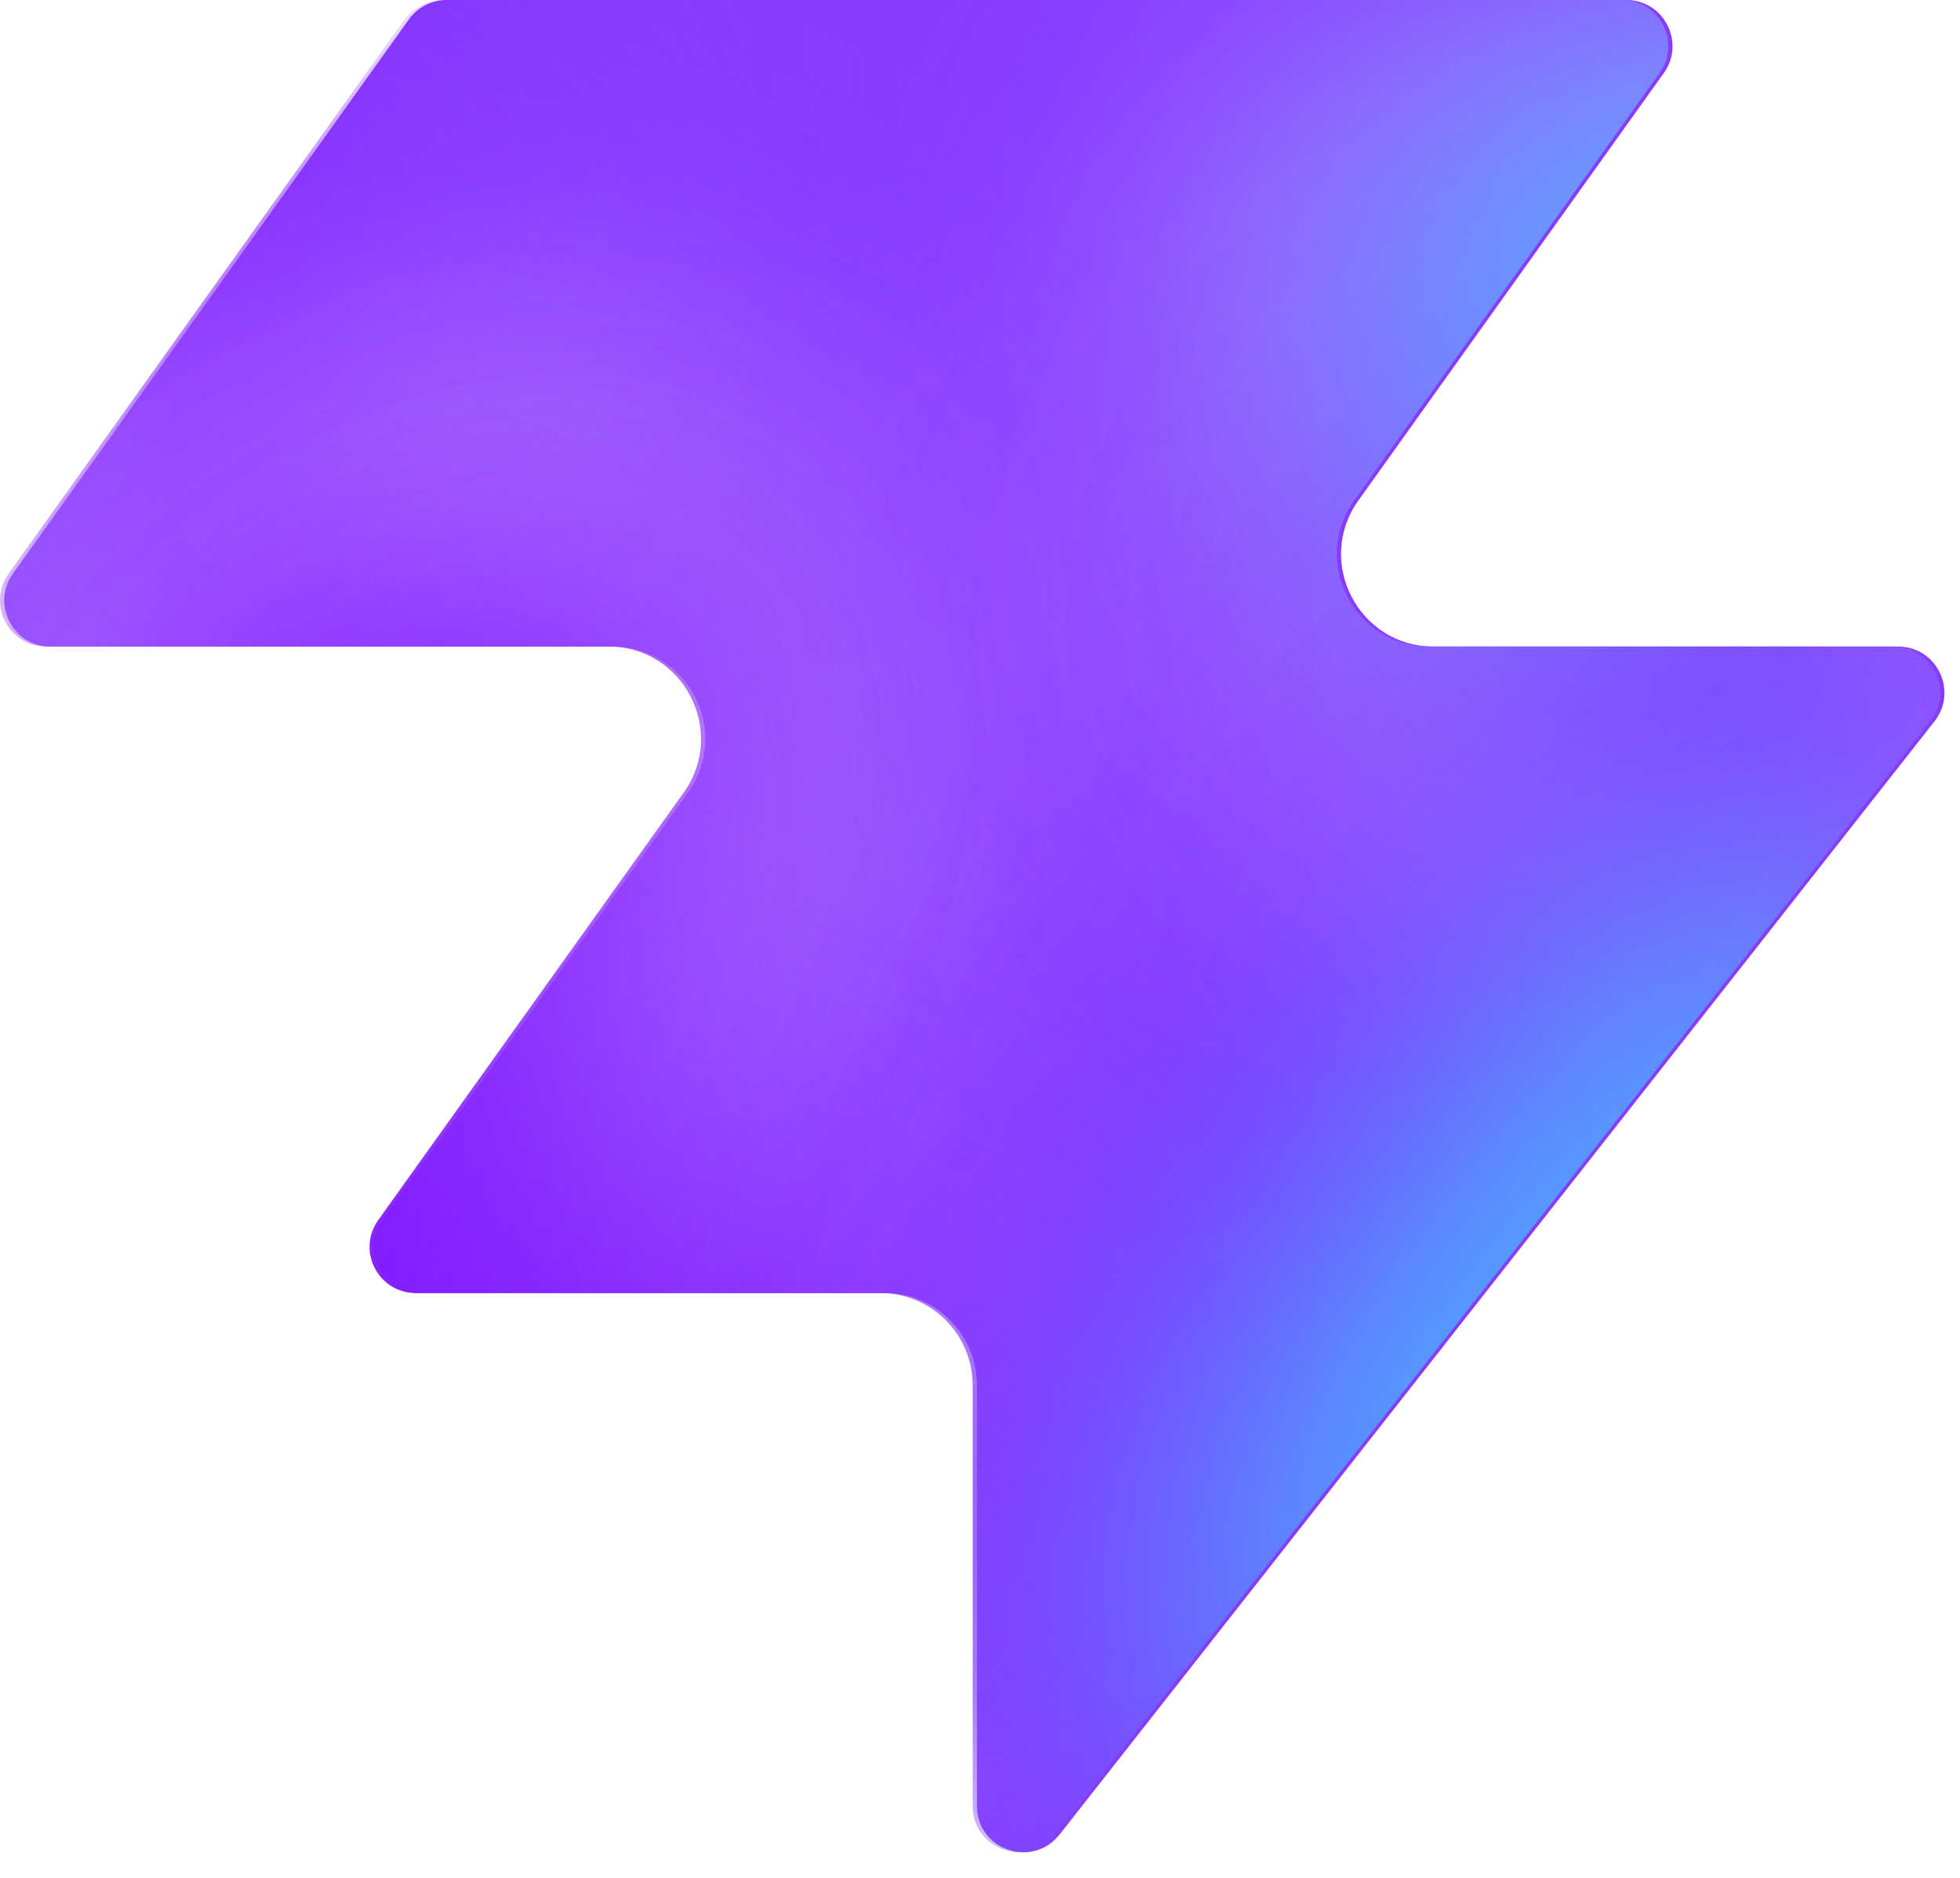
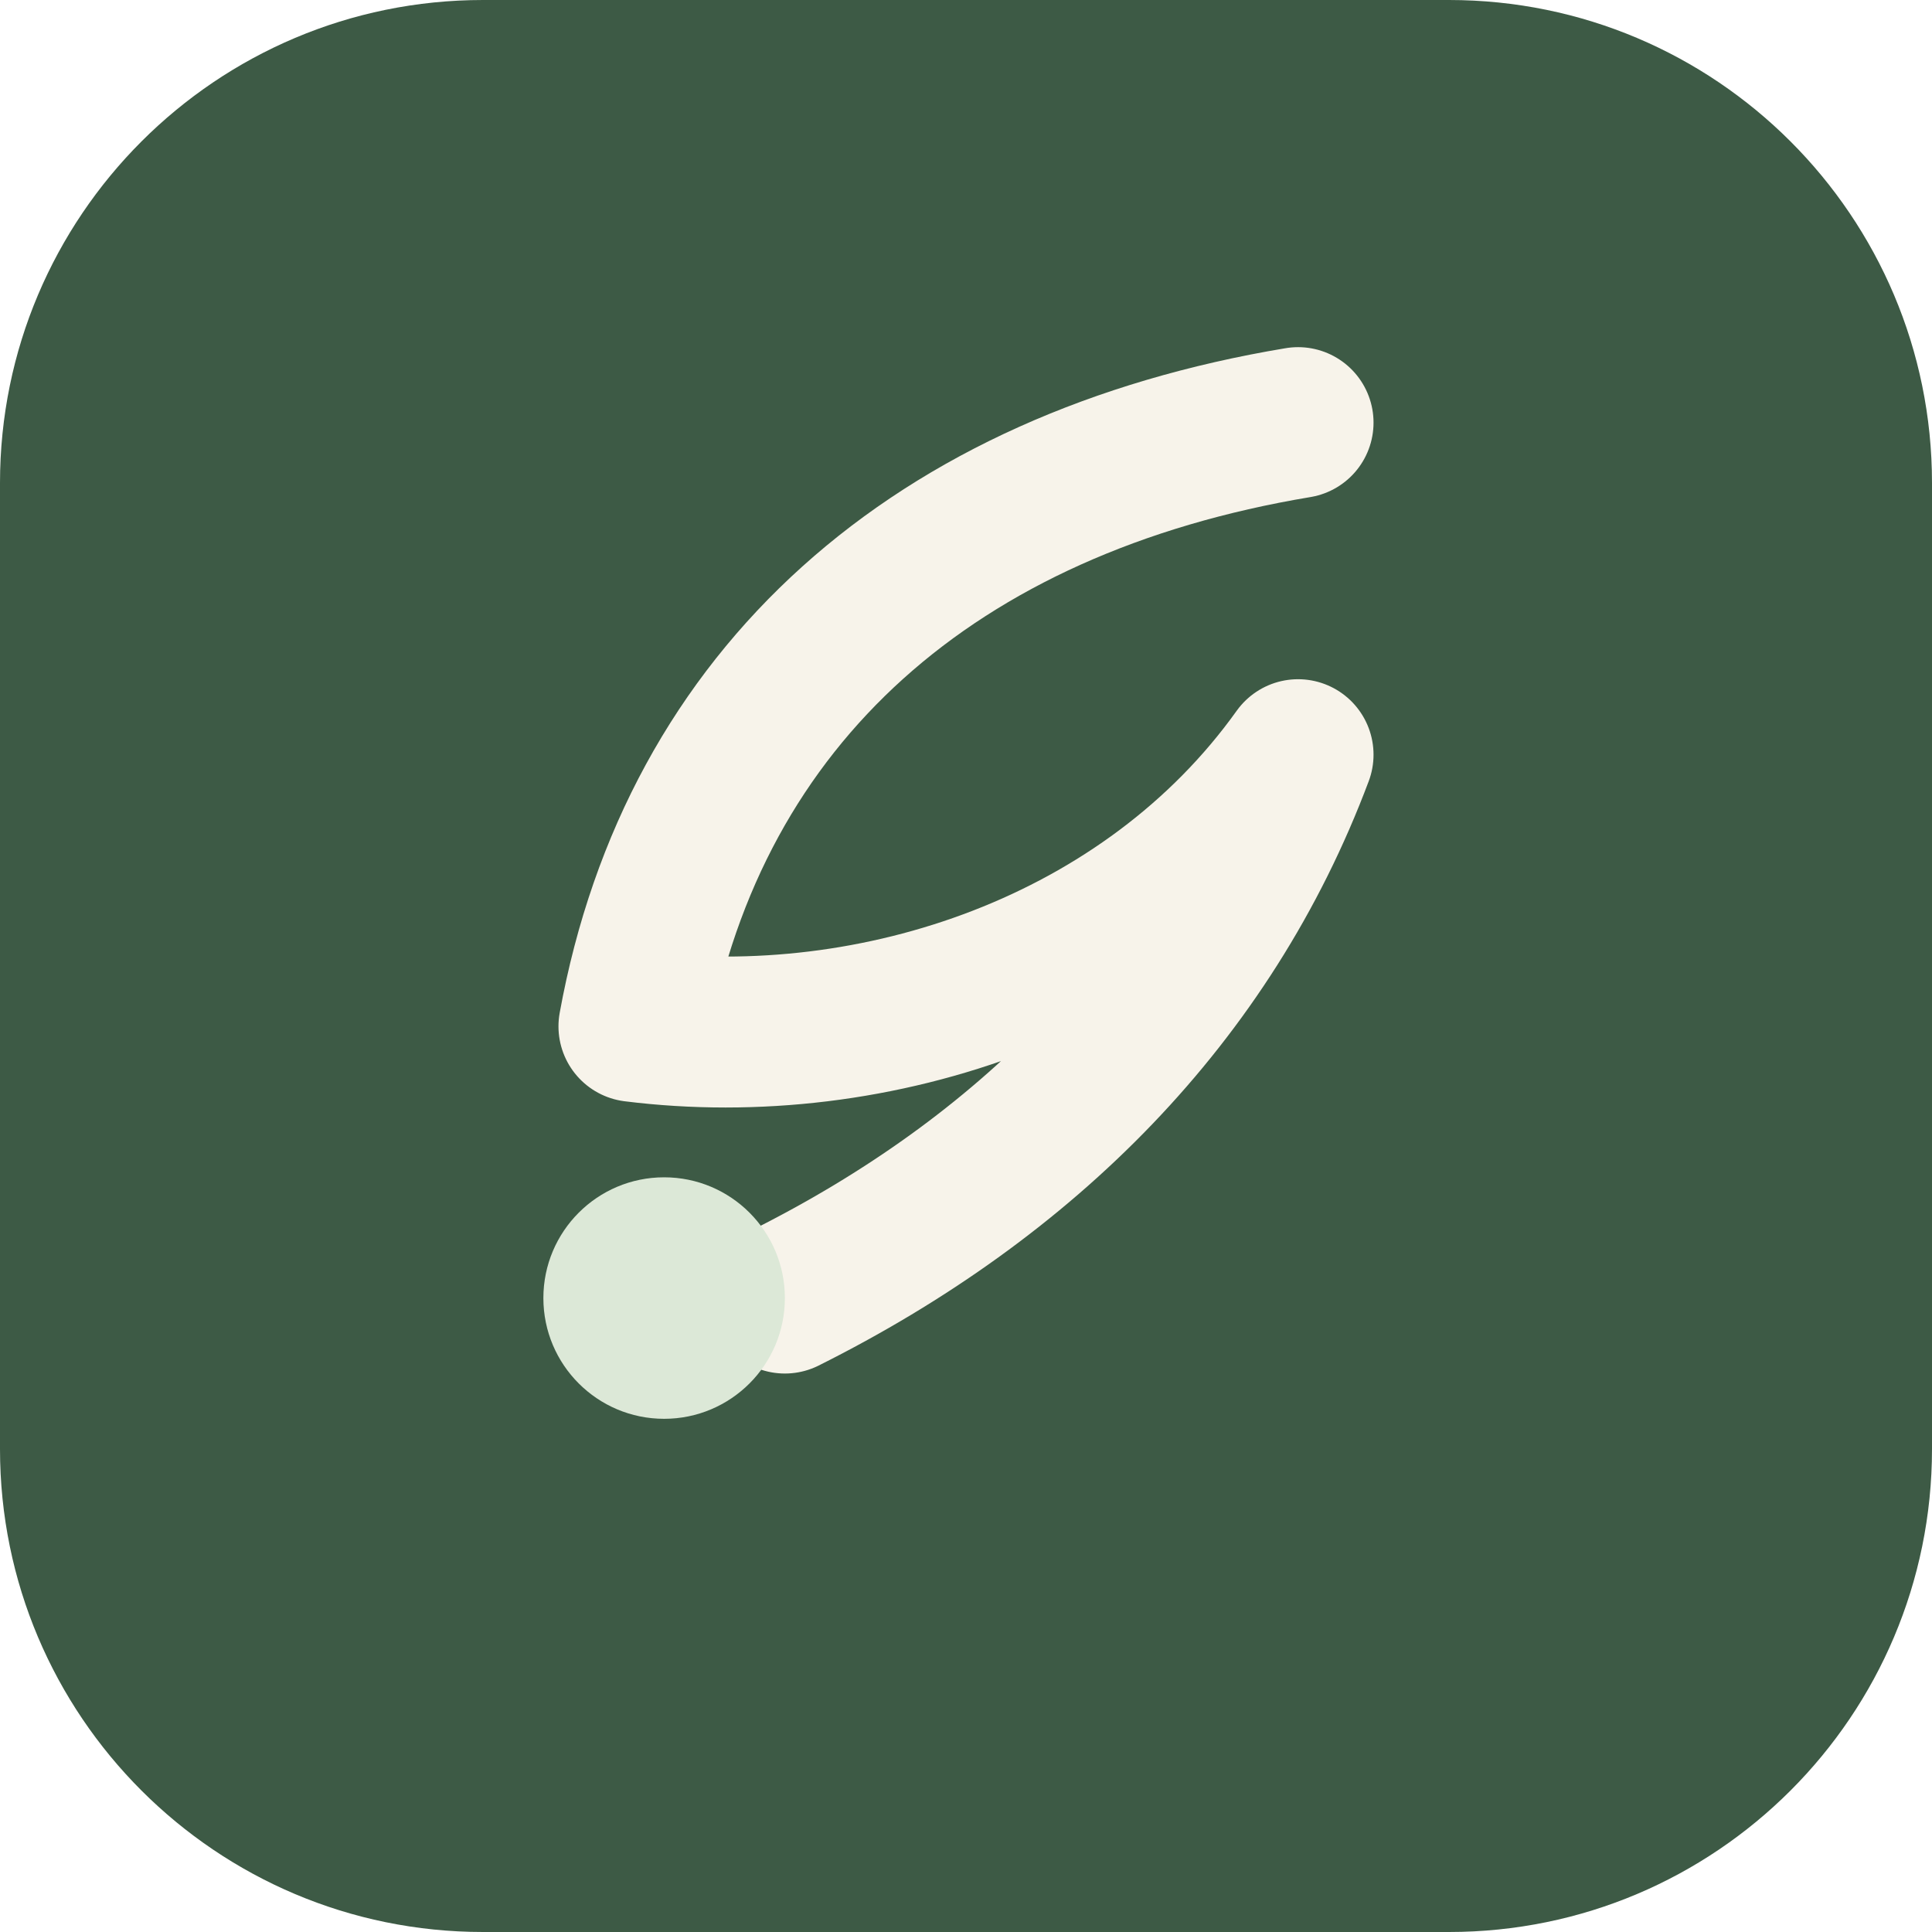
- <svg xmlns="http://www.w3.org/2000/svg" width="48" height="46" fill="none" viewBox="0 0 48 46">
-   <path fill="#863bff" d="M25.946 44.938c-.664.845-2.021.375-2.021-.698V33.937a2.26 2.26 0 0 0-2.262-2.262H10.287c-.92 0-1.456-1.04-.92-1.788l7.48-10.471c1.07-1.497 0-3.578-1.842-3.578H1.237c-.92 0-1.456-1.04-.92-1.788L10.013.474c.214-.297.556-.474.92-.474h28.894c.92 0 1.456 1.04.92 1.788l-7.48 10.471c-1.07 1.498 0 3.579 1.842 3.579h11.377c.943 0 1.473 1.088.89 1.83L25.947 44.94z" style="fill:#863bff;fill:color(display-p3 .525 .23 1);fill-opacity:1" />
-   <mask id="a" width="48" height="46" x="0" y="0" maskUnits="userSpaceOnUse" style="mask-type:alpha">
-     <path fill="#000" d="M25.842 44.938c-.664.844-2.021.375-2.021-.698V33.937a2.26 2.26 0 0 0-2.262-2.262H10.183c-.92 0-1.456-1.04-.92-1.788l7.48-10.471c1.07-1.498 0-3.579-1.842-3.579H1.133c-.92 0-1.456-1.04-.92-1.787L9.91.473c.214-.297.556-.474.92-.474h28.894c.92 0 1.456 1.04.92 1.788l-7.48 10.471c-1.07 1.498 0 3.578 1.842 3.578h11.377c.943 0 1.473 1.088.89 1.832L25.843 44.94z" style="fill:#000;fill-opacity:1" />
-   </mask>
-   <g mask="url(#a)">
-     <g filter="url(#b)">
-       <ellipse cx="5.508" cy="14.704" fill="#ede6ff" rx="5.508" ry="14.704" style="fill:#ede6ff;fill:color(display-p3 .927 .903 1);fill-opacity:1" transform="matrix(.00324 1 1 -.00324 -4.47 31.516)" />
-     </g>
-     <g filter="url(#c)">
-       <ellipse cx="10.399" cy="29.851" fill="#ede6ff" rx="10.399" ry="29.851" style="fill:#ede6ff;fill:color(display-p3 .927 .903 1);fill-opacity:1" transform="matrix(.00324 1 1 -.00324 -39.328 7.883)" />
-     </g>
-     <g filter="url(#d)">
-       <ellipse cx="5.508" cy="30.487" fill="#7e14ff" rx="5.508" ry="30.487" style="fill:#7e14ff;fill:color(display-p3 .492 .077 1);fill-opacity:1" transform="rotate(89.814 -25.913 -14.639)scale(1 -1)" />
-     </g>
-     <g filter="url(#e)">
-       <ellipse cx="5.508" cy="30.599" fill="#7e14ff" rx="5.508" ry="30.599" style="fill:#7e14ff;fill:color(display-p3 .492 .077 1);fill-opacity:1" transform="rotate(89.814 -32.644 -3.334)scale(1 -1)" />
-     </g>
-     <g filter="url(#f)">
-       <ellipse cx="5.508" cy="30.599" fill="#7e14ff" rx="5.508" ry="30.599" style="fill:#7e14ff;fill:color(display-p3 .492 .077 1);fill-opacity:1" transform="matrix(.00324 1 1 -.00324 -34.34 30.47)" />
-     </g>
-     <g filter="url(#g)">
-       <ellipse cx="14.072" cy="22.078" fill="#ede6ff" rx="14.072" ry="22.078" style="fill:#ede6ff;fill:color(display-p3 .927 .903 1);fill-opacity:1" transform="rotate(93.35 24.506 48.493)scale(-1 1)" />
-     </g>
-     <g filter="url(#h)">
-       <ellipse cx="3.47" cy="21.501" fill="#7e14ff" rx="3.47" ry="21.501" style="fill:#7e14ff;fill:color(display-p3 .492 .077 1);fill-opacity:1" transform="rotate(89.009 28.708 47.59)scale(-1 1)" />
-     </g>
-     <g filter="url(#i)">
-       <ellipse cx="3.47" cy="21.501" fill="#7e14ff" rx="3.47" ry="21.501" style="fill:#7e14ff;fill:color(display-p3 .492 .077 1);fill-opacity:1" transform="rotate(89.009 28.708 47.59)scale(-1 1)" />
-     </g>
-     <g filter="url(#j)">
-       <ellipse cx=".387" cy="8.972" fill="#7e14ff" rx="4.407" ry="29.108" style="fill:#7e14ff;fill:color(display-p3 .492 .077 1);fill-opacity:1" transform="rotate(39.51 .387 8.972)" />
-     </g>
-     <g filter="url(#k)">
-       <ellipse cx="47.523" cy="-6.092" fill="#7e14ff" rx="4.407" ry="29.108" style="fill:#7e14ff;fill:color(display-p3 .492 .077 1);fill-opacity:1" transform="rotate(37.892 47.523 -6.092)" />
-     </g>
-     <g filter="url(#l)">
-       <ellipse cx="41.412" cy="6.333" fill="#47bfff" rx="5.971" ry="9.665" style="fill:#47bfff;fill:color(display-p3 .28 .748 1);fill-opacity:1" transform="rotate(37.892 41.412 6.333)" />
-     </g>
-     <g filter="url(#m)">
-       <ellipse cx="-1.879" cy="38.332" fill="#7e14ff" rx="4.407" ry="29.108" style="fill:#7e14ff;fill:color(display-p3 .492 .077 1);fill-opacity:1" transform="rotate(37.892 -1.88 38.332)" />
-     </g>
-     <g filter="url(#n)">
-       <ellipse cx="-1.879" cy="38.332" fill="#7e14ff" rx="4.407" ry="29.108" style="fill:#7e14ff;fill:color(display-p3 .492 .077 1);fill-opacity:1" transform="rotate(37.892 -1.88 38.332)" />
-     </g>
-     <g filter="url(#o)">
-       <ellipse cx="35.651" cy="29.907" fill="#7e14ff" rx="4.407" ry="29.108" style="fill:#7e14ff;fill:color(display-p3 .492 .077 1);fill-opacity:1" transform="rotate(37.892 35.651 29.907)" />
-     </g>
-     <g filter="url(#p)">
-       <ellipse cx="38.418" cy="32.4" fill="#47bfff" rx="5.971" ry="15.297" style="fill:#47bfff;fill:color(display-p3 .28 .748 1);fill-opacity:1" transform="rotate(37.892 38.418 32.4)" />
-     </g>
-   </g>
-   <defs>
-     <filter id="b" width="60.045" height="41.654" x="-19.77" y="16.149" color-interpolation-filters="sRGB" filterUnits="userSpaceOnUse">
-       <feFlood flood-opacity="0" result="BackgroundImageFix" />
-       <feBlend in="SourceGraphic" in2="BackgroundImageFix" result="shape" />
-       <feGaussianBlur result="effect1_foregroundBlur_2002_17158" stdDeviation="7.659" />
-     </filter>
-     <filter id="c" width="90.34" height="51.437" x="-54.613" y="-7.533" color-interpolation-filters="sRGB" filterUnits="userSpaceOnUse">
-       <feFlood flood-opacity="0" result="BackgroundImageFix" />
-       <feBlend in="SourceGraphic" in2="BackgroundImageFix" result="shape" />
-       <feGaussianBlur result="effect1_foregroundBlur_2002_17158" stdDeviation="7.659" />
-     </filter>
-     <filter id="d" width="79.355" height="29.4" x="-49.64" y="2.03" color-interpolation-filters="sRGB" filterUnits="userSpaceOnUse">
-       <feFlood flood-opacity="0" result="BackgroundImageFix" />
-       <feBlend in="SourceGraphic" in2="BackgroundImageFix" result="shape" />
-       <feGaussianBlur result="effect1_foregroundBlur_2002_17158" stdDeviation="4.596" />
-     </filter>
-     <filter id="e" width="79.579" height="29.4" x="-45.045" y="20.029" color-interpolation-filters="sRGB" filterUnits="userSpaceOnUse">
-       <feFlood flood-opacity="0" result="BackgroundImageFix" />
-       <feBlend in="SourceGraphic" in2="BackgroundImageFix" result="shape" />
-       <feGaussianBlur result="effect1_foregroundBlur_2002_17158" stdDeviation="4.596" />
-     </filter>
-     <filter id="f" width="79.579" height="29.4" x="-43.513" y="21.178" color-interpolation-filters="sRGB" filterUnits="userSpaceOnUse">
-       <feFlood flood-opacity="0" result="BackgroundImageFix" />
-       <feBlend in="SourceGraphic" in2="BackgroundImageFix" result="shape" />
-       <feGaussianBlur result="effect1_foregroundBlur_2002_17158" stdDeviation="4.596" />
-     </filter>
-     <filter id="g" width="74.749" height="58.852" x="15.756" y="-17.901" color-interpolation-filters="sRGB" filterUnits="userSpaceOnUse">
-       <feFlood flood-opacity="0" result="BackgroundImageFix" />
-       <feBlend in="SourceGraphic" in2="BackgroundImageFix" result="shape" />
-       <feGaussianBlur result="effect1_foregroundBlur_2002_17158" stdDeviation="7.659" />
-     </filter>
-     <filter id="h" width="61.377" height="25.362" x="23.548" y="2.284" color-interpolation-filters="sRGB" filterUnits="userSpaceOnUse">
-       <feFlood flood-opacity="0" result="BackgroundImageFix" />
-       <feBlend in="SourceGraphic" in2="BackgroundImageFix" result="shape" />
-       <feGaussianBlur result="effect1_foregroundBlur_2002_17158" stdDeviation="4.596" />
-     </filter>
-     <filter id="i" width="61.377" height="25.362" x="23.548" y="2.284" color-interpolation-filters="sRGB" filterUnits="userSpaceOnUse">
-       <feFlood flood-opacity="0" result="BackgroundImageFix" />
-       <feBlend in="SourceGraphic" in2="BackgroundImageFix" result="shape" />
-       <feGaussianBlur result="effect1_foregroundBlur_2002_17158" stdDeviation="4.596" />
-     </filter>
-     <filter id="j" width="56.045" height="63.649" x="-27.636" y="-22.853" color-interpolation-filters="sRGB" filterUnits="userSpaceOnUse">
-       <feFlood flood-opacity="0" result="BackgroundImageFix" />
-       <feBlend in="SourceGraphic" in2="BackgroundImageFix" result="shape" />
-       <feGaussianBlur result="effect1_foregroundBlur_2002_17158" stdDeviation="4.596" />
-     </filter>
-     <filter id="k" width="54.814" height="64.646" x="20.116" y="-38.415" color-interpolation-filters="sRGB" filterUnits="userSpaceOnUse">
-       <feFlood flood-opacity="0" result="BackgroundImageFix" />
-       <feBlend in="SourceGraphic" in2="BackgroundImageFix" result="shape" />
-       <feGaussianBlur result="effect1_foregroundBlur_2002_17158" stdDeviation="4.596" />
-     </filter>
-     <filter id="l" width="33.541" height="35.313" x="24.641" y="-11.323" color-interpolation-filters="sRGB" filterUnits="userSpaceOnUse">
-       <feFlood flood-opacity="0" result="BackgroundImageFix" />
-       <feBlend in="SourceGraphic" in2="BackgroundImageFix" result="shape" />
-       <feGaussianBlur result="effect1_foregroundBlur_2002_17158" stdDeviation="4.596" />
-     </filter>
-     <filter id="m" width="54.814" height="64.646" x="-29.286" y="6.009" color-interpolation-filters="sRGB" filterUnits="userSpaceOnUse">
-       <feFlood flood-opacity="0" result="BackgroundImageFix" />
-       <feBlend in="SourceGraphic" in2="BackgroundImageFix" result="shape" />
-       <feGaussianBlur result="effect1_foregroundBlur_2002_17158" stdDeviation="4.596" />
-     </filter>
-     <filter id="n" width="54.814" height="64.646" x="-29.286" y="6.009" color-interpolation-filters="sRGB" filterUnits="userSpaceOnUse">
-       <feFlood flood-opacity="0" result="BackgroundImageFix" />
-       <feBlend in="SourceGraphic" in2="BackgroundImageFix" result="shape" />
-       <feGaussianBlur result="effect1_foregroundBlur_2002_17158" stdDeviation="4.596" />
-     </filter>
-     <filter id="o" width="54.814" height="64.646" x="8.244" y="-2.416" color-interpolation-filters="sRGB" filterUnits="userSpaceOnUse">
-       <feFlood flood-opacity="0" result="BackgroundImageFix" />
-       <feBlend in="SourceGraphic" in2="BackgroundImageFix" result="shape" />
-       <feGaussianBlur result="effect1_foregroundBlur_2002_17158" stdDeviation="4.596" />
-     </filter>
-     <filter id="p" width="39.409" height="43.623" x="18.713" y="10.588" color-interpolation-filters="sRGB" filterUnits="userSpaceOnUse">
-       <feFlood flood-opacity="0" result="BackgroundImageFix" />
-       <feBlend in="SourceGraphic" in2="BackgroundImageFix" result="shape" />
-       <feGaussianBlur result="effect1_foregroundBlur_2002_17158" stdDeviation="4.596" />
-     </filter>
-   </defs>
+ <svg xmlns="http://www.w3.org/2000/svg" viewBox="0 0 64 64">
+   <rect width="64" height="64" rx="16" fill="#3d5a45" />
+   <path d="M43 14c-12 2-20 9-22 20 8 1 17-2 22-9-3 8-9 14-17 18" fill="none" stroke="#f7f3ea" stroke-width="5" stroke-linecap="round" stroke-linejoin="round" />
+   <circle cx="22" cy="43" r="4" fill="#dce8d7" />
</svg>
